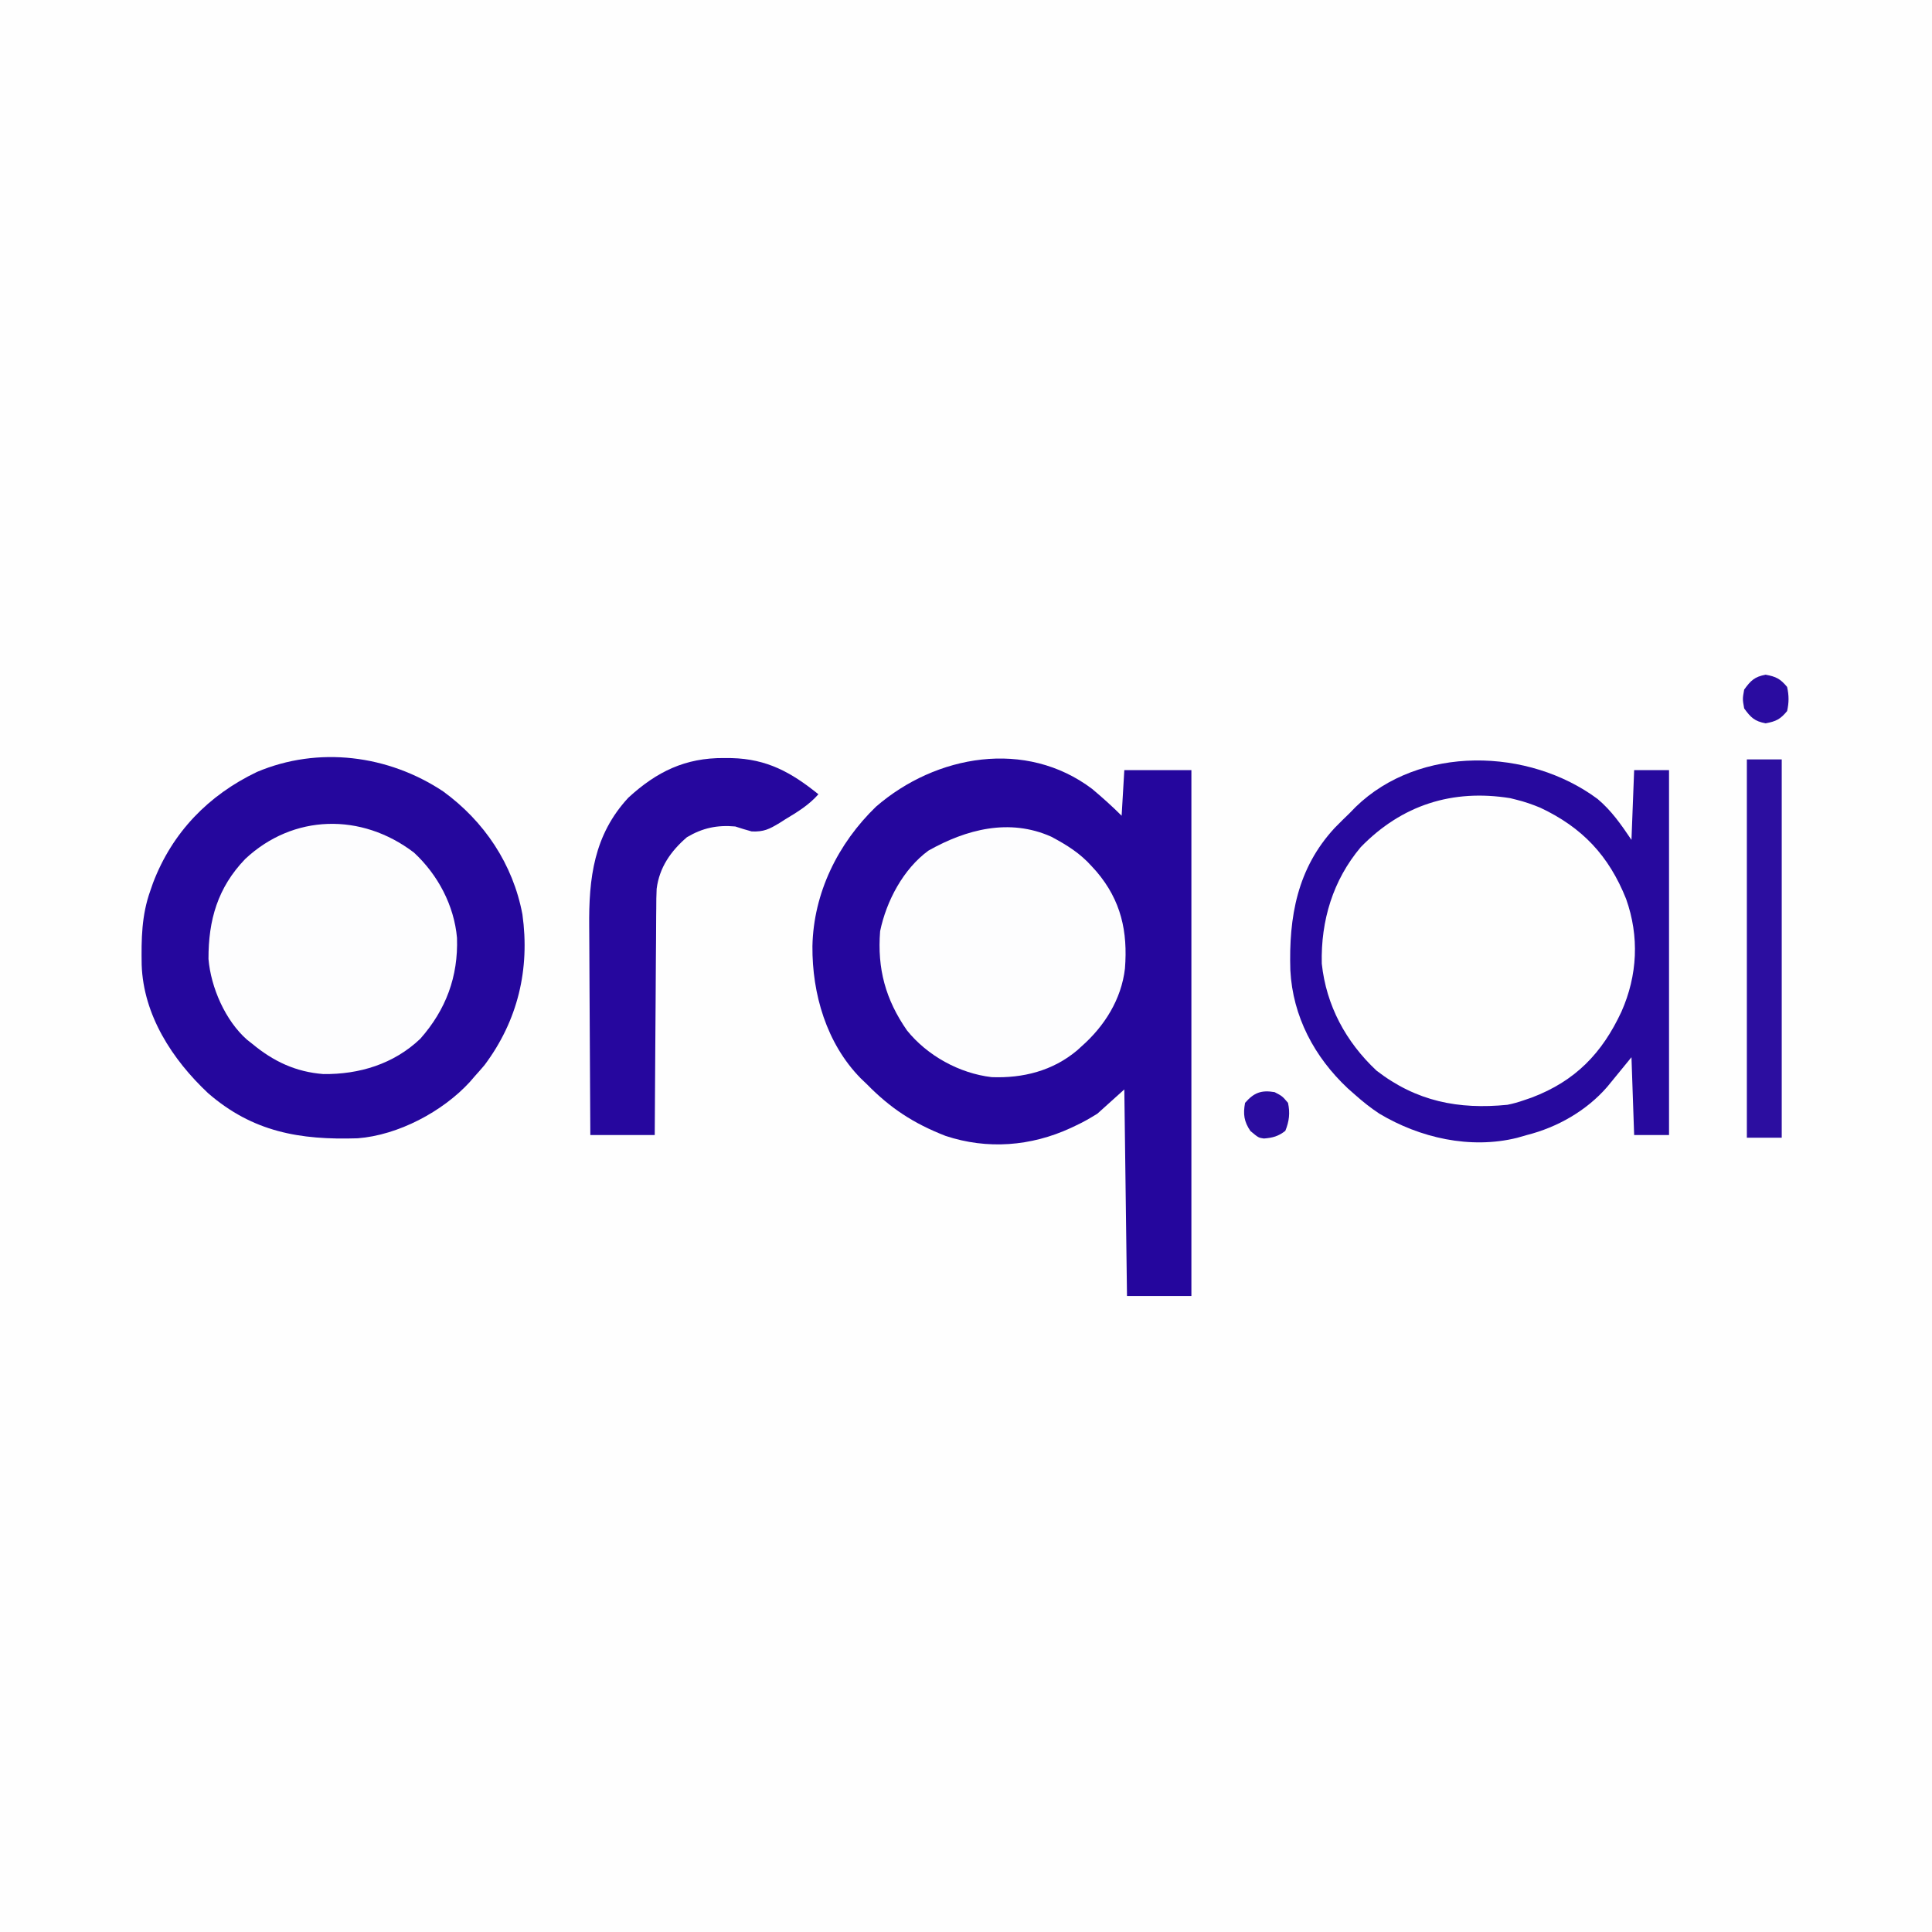
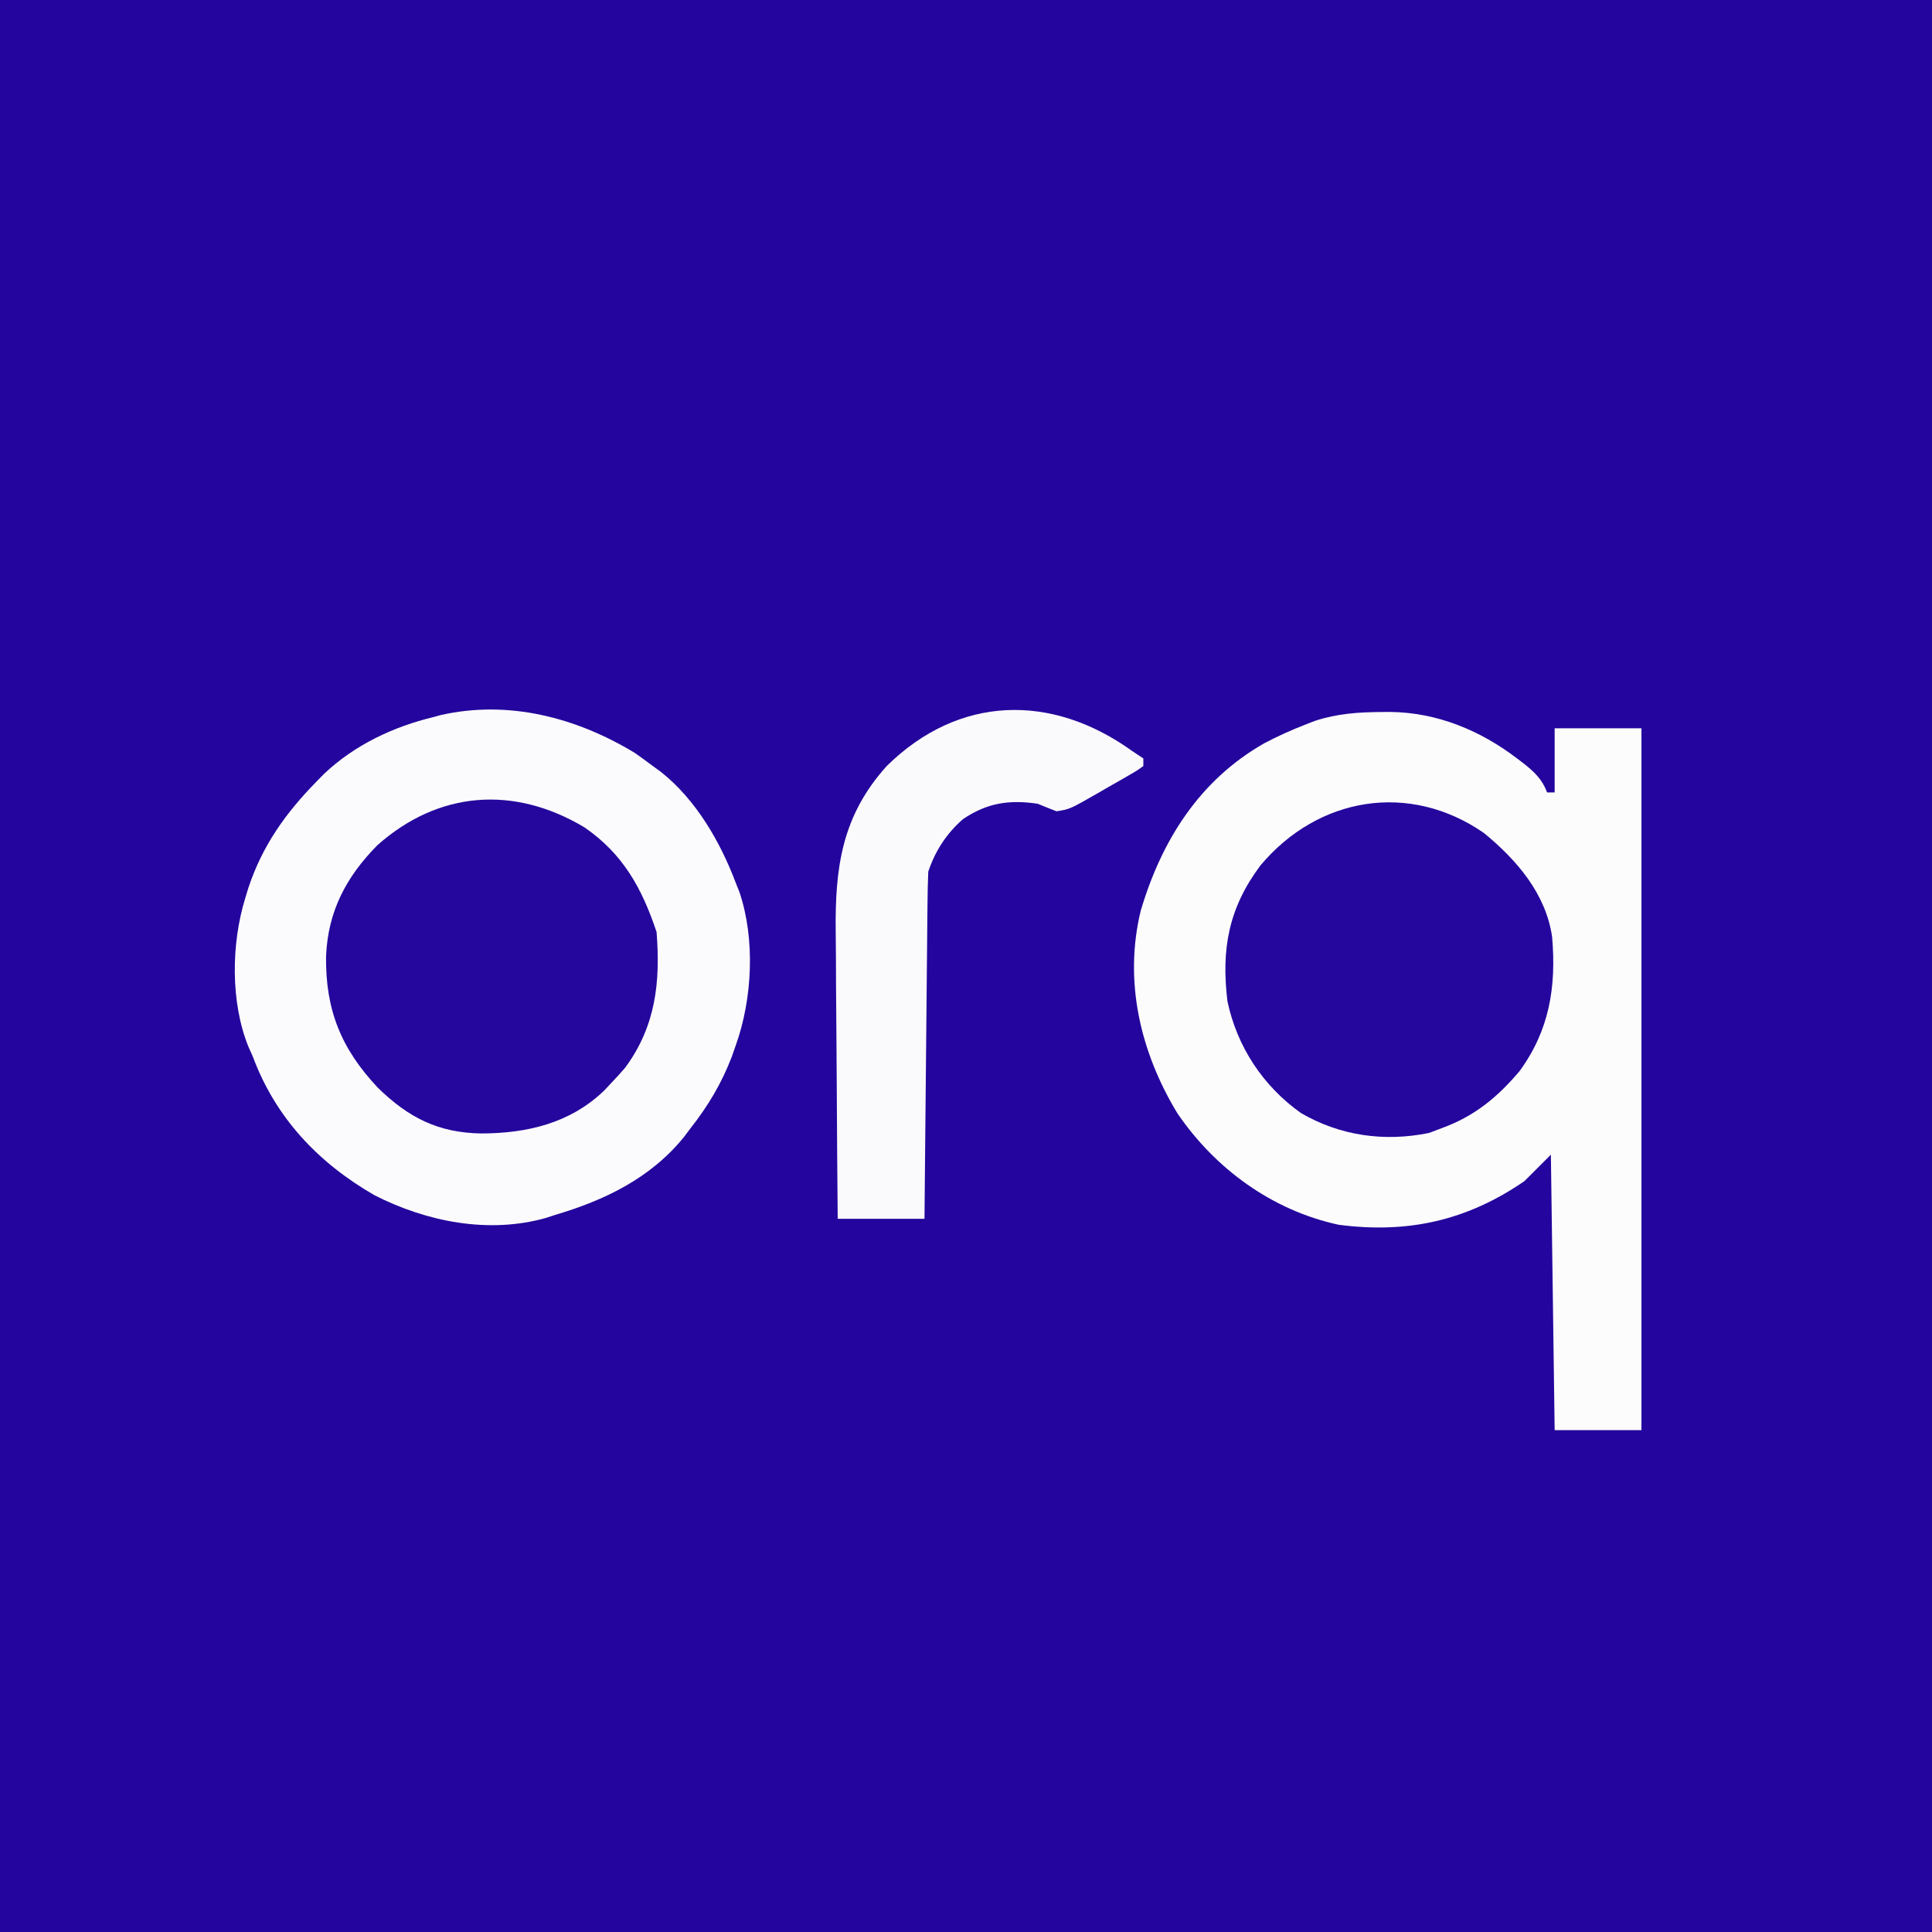
- <svg xmlns="http://www.w3.org/2000/svg" version="1.1" width="720" height="720">
-   <path d="M0 0 C237.6 0 475.2 0 720 0 C720 237.6 720 475.2 720 720 C482.4 720 244.8 720 0 720 C0 482.4 0 244.8 0 0 Z " fill="#FEFEFE" transform="translate(0,0)" />
-   <path d="M0 0 C3.799 3.193 7.49 6.49 11 10 C11.33 4.39 11.66 -1.22 12 -7 C20.25 -7 28.5 -7 37 -7 C37 57.68 37 122.36 37 189 C29.08 189 21.16 189 13 189 C12.67 163.59 12.34 138.18 12 112 C8.7 114.97 5.4 117.94 2 121 C-0.675 122.665 -3.06 124.068 -5.875 125.375 C-6.908 125.866 -6.908 125.866 -7.961 126.367 C-22.772 133.196 -39.05 134.495 -54.633 129.312 C-66.541 124.671 -75.169 119.024 -84 110 C-84.74 109.292 -85.48 108.585 -86.242 107.855 C-99.006 94.868 -104.368 76.353 -104.232 58.608 C-103.824 38.782 -94.739 20.349 -80.535 6.617 C-58.194 -12.739 -24.686 -18.628 0 0 Z " fill="#25069D" transform="translate(407,294)" />
-   <path d="M0 0 C15.269 11.115 26.013 27.084 29.519 45.838 C32.362 66.263 27.792 85.461 15.391 101.996 C14.226 103.37 13.038 104.724 11.828 106.059 C11.186 106.804 10.544 107.549 9.883 108.316 C-0.245 119.341 -16.799 128.109 -31.871 129.266 C-53.406 129.959 -70.967 126.932 -87.645 112.434 C-100.938 99.942 -111.737 83.4 -112.375 64.617 C-112.522 55.039 -112.425 46.187 -109.172 37.059 C-108.832 36.079 -108.491 35.099 -108.141 34.09 C-100.96 15.265 -87.523 1.416 -69.441 -7.25 C-46.537 -16.945 -20.446 -13.588 0 0 Z " fill="#25079D" transform="translate(165.1719,294.9414)" />
-   <path d="M0 0 C8.912 8.26 14.958 19.691 16.027 31.789 C16.497 46.228 11.913 58.541 2.34 69.379 C-7.564 78.803 -20.407 82.68 -33.777 82.527 C-44.113 81.722 -52.382 77.8 -60.285 71.254 C-61.238 70.504 -61.238 70.504 -62.211 69.738 C-70.315 62.622 -75.704 50.23 -76.586 39.641 C-76.632 25.159 -73.178 13.054 -62.91 2.379 C-45.056 -14.368 -19.573 -14.956 0 0 Z " fill="#FDFDFE" transform="translate(154.2852,317.7461)" />
-   <path d="M0 0 C5.868 3.127 10.797 6.17 15.258 11.203 C16.091 12.124 16.091 12.124 16.941 13.062 C26.062 23.811 28.576 35.379 27.497 49.122 C26.176 60.615 19.865 70.645 11.258 78.203 C10.732 78.683 10.206 79.162 9.664 79.656 C0.571 87.285 -10.505 90.069 -22.203 89.621 C-34.218 88.202 -46.139 81.651 -53.742 72.203 C-61.727 60.697 -64.857 49.212 -63.742 35.203 C-61.417 23.999 -55.127 12.073 -45.742 5.203 C-31.655 -2.742 -15.609 -6.948 0 0 Z " fill="#FDFDFE" transform="translate(391.7422,311.7969)" />
-   <path d="M0 0 C5.22 4.391 8.823 9.618 12.625 15.25 C12.955 6.67 13.285 -1.91 13.625 -10.75 C17.915 -10.75 22.205 -10.75 26.625 -10.75 C26.625 34.13 26.625 79.01 26.625 125.25 C22.335 125.25 18.045 125.25 13.625 125.25 C13.295 115.68 12.965 106.11 12.625 96.25 C9.655 99.88 6.685 103.51 3.625 107.25 C-4.073 116.156 -14.955 122.365 -26.375 125.25 C-27.583 125.595 -28.791 125.941 -30.035 126.297 C-47.47 130.603 -66.241 126.317 -81.375 117.25 C-84.592 115.127 -87.493 112.807 -90.375 110.25 C-91.272 109.459 -92.169 108.667 -93.094 107.852 C-105.532 96.199 -113.611 81.051 -114.5 63.834 C-115.114 43.931 -111.92 25.821 -97.938 10.75 C-96.118 8.876 -94.257 7.064 -92.375 5.25 C-91.645 4.501 -90.916 3.752 -90.164 2.98 C-66.311 -20.208 -25.638 -19.033 0 0 Z M-88.25 17.938 C-98.664 30.304 -103.153 45.346 -102.789 61.344 C-101.132 76.979 -93.807 90.539 -82.375 101.25 C-67.516 112.718 -51.883 115.788 -33.617 113.977 C-31.448 113.552 -29.46 112.982 -27.375 112.25 C-26.447 111.932 -25.519 111.613 -24.562 111.285 C-8.269 105.113 1.69 94.736 8.891 79.273 C14.887 65.746 15.606 51.246 10.625 37.25 C4.199 21.139 -5.71 10.611 -21.375 3.25 C-24.341 2.029 -27.258 1 -30.375 0.25 C-31.088 0.071 -31.801 -0.108 -32.535 -0.293 C-54.12 -3.767 -72.968 2.243 -88.25 17.938 Z " fill="#27099E" transform="translate(595.375,297.75)" />
-   <path d="M0 0 C0.967 0.006 1.934 0.013 2.931 0.02 C16.059 0.354 25.075 5.283 35.25 13.5 C31.687 17.514 27.493 20.076 22.938 22.812 C22.203 23.28 21.469 23.747 20.713 24.229 C16.909 26.514 14.935 27.526 10.395 27.355 C8.33 26.794 6.28 26.177 4.25 25.5 C-2.484 24.909 -7.888 26.035 -13.75 29.5 C-19.747 34.665 -24.01 40.73 -25.036 48.729 C-25.156 51.169 -25.186 53.594 -25.182 56.037 C-25.193 56.955 -25.203 57.873 -25.213 58.819 C-25.243 61.827 -25.253 64.835 -25.262 67.844 C-25.279 69.94 -25.297 72.036 -25.316 74.132 C-25.364 79.629 -25.393 85.127 -25.42 90.624 C-25.449 96.242 -25.496 101.859 -25.541 107.477 C-25.627 118.484 -25.693 129.492 -25.75 140.5 C-33.67 140.5 -41.59 140.5 -49.75 140.5 C-49.841 128.077 -49.914 115.655 -49.957 103.232 C-49.978 97.462 -50.006 91.693 -50.052 85.924 C-50.095 80.347 -50.119 74.771 -50.13 69.195 C-50.137 67.076 -50.151 64.957 -50.173 62.838 C-50.351 44.77 -48.451 28.645 -35.562 14.75 C-24.964 5.033 -14.334 -0.1 0 0 Z " fill="#26079E" transform="translate(269.75,282.5)" />
-   <path d="M0 0 C4.29 0 8.58 0 13 0 C13 46.53 13 93.06 13 141 C8.71 141 4.42 141 0 141 C0 94.47 0 47.94 0 0 Z " fill="#2C0EA0" transform="translate(651,283)" />
-   <path d="M0 0 C3.883 0.728 5.462 1.502 8 4.562 C8.715 7.707 8.715 10.418 8 13.562 C5.462 16.623 3.883 17.397 0 18.125 C-4.136 17.349 -5.55 15.949 -8 12.562 C-8.625 9.062 -8.625 9.062 -8 5.562 C-5.55 2.176 -4.136 0.776 0 0 Z " fill="#2A0CA0" transform="translate(658,251.4375)" />
-   <path d="M0 0 C2.875 1.5 2.875 1.5 5 4 C5.817 7.759 5.452 10.898 4 14.438 C1.396 16.472 -0.717 17.035 -3.992 17.289 C-6 17 -6 17 -9 14.5 C-11.394 10.999 -11.78 8.212 -11 4 C-7.683 0.195 -4.973 -0.829 0 0 Z " fill="#2A0C9F" transform="translate(475,407)" />
+ <svg xmlns="http://www.w3.org/2000/svg" version="1.1" width="512" height="512">
+   <path d="M0 0 C168.96 0 337.92 0 512 0 C512 168.96 512 337.92 512 512 C343.04 512 174.08 512 0 512 C0 343.04 0 174.08 0 0 Z " fill="#24059D" transform="translate(0,0)" />
+   <path d="M0 0 C1.123 -0.008 1.123 -0.008 2.268 -0.017 C14.735 0.144 26.114 4.873 35.938 12.375 C36.494 12.798 37.05 13.222 37.624 13.658 C40.478 15.932 42.521 17.86 43.812 21.312 C44.472 21.312 45.133 21.312 45.812 21.312 C45.812 15.703 45.812 10.092 45.812 4.312 C53.403 4.312 60.992 4.312 68.812 4.312 C68.812 65.692 68.812 127.073 68.812 190.312 C61.222 190.312 53.633 190.312 45.812 190.312 C45.483 166.222 45.153 142.132 44.812 117.312 C42.502 119.623 40.193 121.933 37.812 124.312 C22.55 134.825 6.822 138.285 -11.457 135.883 C-29.046 132.068 -44.125 121.092 -54.188 106.312 C-63.997 90.132 -68.426 71.308 -63.875 52.629 C-58.364 34.06 -48.351 18.105 -31.188 8.312 C-27.596 6.407 -23.979 4.779 -20.188 3.312 C-19.36 2.992 -18.532 2.671 -17.68 2.34 C-11.794 0.405 -6.145 0.038 0 0 Z " fill="#FCFCFD" transform="translate(366.1875,188.6875)" />
+   <path d="M0 0 C1.625 1.137 3.232 2.302 4.812 3.5 C5.512 4.008 6.212 4.516 6.934 5.039 C16.225 12.392 22.689 23.553 26.812 34.5 C27.131 35.301 27.449 36.101 27.777 36.926 C31.997 49.428 31.205 65.186 26.812 77.5 C26.461 78.503 26.109 79.506 25.746 80.539 C23.03 87.621 19.488 93.547 14.812 99.5 C14.24 100.261 13.668 101.021 13.078 101.805 C4.225 112.739 -7.955 118.597 -21.188 122.5 C-21.929 122.745 -22.67 122.99 -23.434 123.242 C-38.672 127.579 -55.169 124.271 -68.938 117.25 C-83.814 108.695 -95.172 96.722 -101.188 80.5 C-101.771 79.191 -101.771 79.191 -102.367 77.855 C-107.119 66.14 -106.929 50.554 -103.188 38.5 C-102.919 37.614 -102.651 36.729 -102.375 35.816 C-98.616 24.525 -92.487 15.942 -84.188 7.5 C-83.561 6.861 -82.935 6.221 -82.289 5.562 C-74.189 -2.093 -63.955 -6.922 -53.188 -9.5 C-52.586 -9.668 -51.985 -9.837 -51.366 -10.01 C-33.331 -14.065 -15.451 -9.334 0 0 Z " fill="#FBFBFD" transform="translate(168.1875,199.5)" />
+   <path d="M0 0 C10.196 7.014 15.237 16.086 19.125 27.75 C20.153 40.98 18.943 52.63 10.812 63.688 C9.616 65.071 8.387 66.427 7.125 67.75 C6.529 68.386 5.934 69.021 5.32 69.676 C-3.735 78.449 -15.233 81.104 -27.404 81.131 C-38.775 80.917 -46.565 76.968 -54.691 69.062 C-64.464 58.713 -68.657 48.371 -68.464 34.119 C-67.946 22.263 -63.174 13.162 -54.875 4.75 C-38.618 -9.706 -18.64 -11.128 0 0 Z " fill="#25079D" transform="translate(154.875,219.25)" />
+   <path d="M0 0 C8.683 7.116 16.458 16.12 18.08 27.58 C19.206 40.754 17.388 52.239 9.438 63.125 C3.458 70.164 -2.53 75.083 -11.25 78.25 C-12.343 78.662 -13.436 79.075 -14.562 79.5 C-26.358 81.899 -38.119 80.266 -48.508 74.203 C-58.532 67.064 -65.412 56.67 -67.965 44.598 C-69.652 30.711 -67.622 19.836 -59.223 8.602 C-43.928 -9.631 -19.726 -13.659 0 0 Z " fill="#25079D" transform="translate(393.25,220.75)" />
+   <path d="M0 0 C0.99 0.66 1.98 1.32 3 2 C3 2.66 3 3.32 3 4 C1.319 5.221 1.319 5.221 -1.016 6.566 C-1.855 7.052 -2.694 7.537 -3.559 8.037 C-4.447 8.54 -5.335 9.044 -6.25 9.562 C-7.123 10.07 -7.995 10.577 -8.895 11.1 C-16.485 15.451 -16.485 15.451 -20 16 C-21.679 15.365 -23.345 14.695 -25 14 C-32.573 12.886 -38.434 13.772 -44.801 18.078 C-49.174 21.9 -52.169 26.507 -54 32 C-54.121 34.936 -54.185 37.849 -54.205 40.786 C-54.22 42.133 -54.22 42.133 -54.235 43.506 C-54.267 46.477 -54.292 49.447 -54.316 52.418 C-54.337 54.476 -54.358 56.535 -54.379 58.593 C-54.435 64.013 -54.484 69.433 -54.532 74.854 C-54.582 80.384 -54.638 85.913 -54.693 91.443 C-54.801 102.296 -54.902 113.148 -55 124 C-62.59 124 -70.18 124 -78 124 C-78.113 111.855 -78.205 99.711 -78.259 87.566 C-78.285 81.925 -78.32 76.285 -78.377 70.645 C-78.432 65.192 -78.462 59.739 -78.474 54.286 C-78.484 52.215 -78.501 50.144 -78.529 48.074 C-78.743 31.028 -76.943 17.226 -65 4 C-45.974 -14.762 -21.382 -15.365 0 0 Z " fill="#FAF9FC" transform="translate(300,199)" />
</svg>
